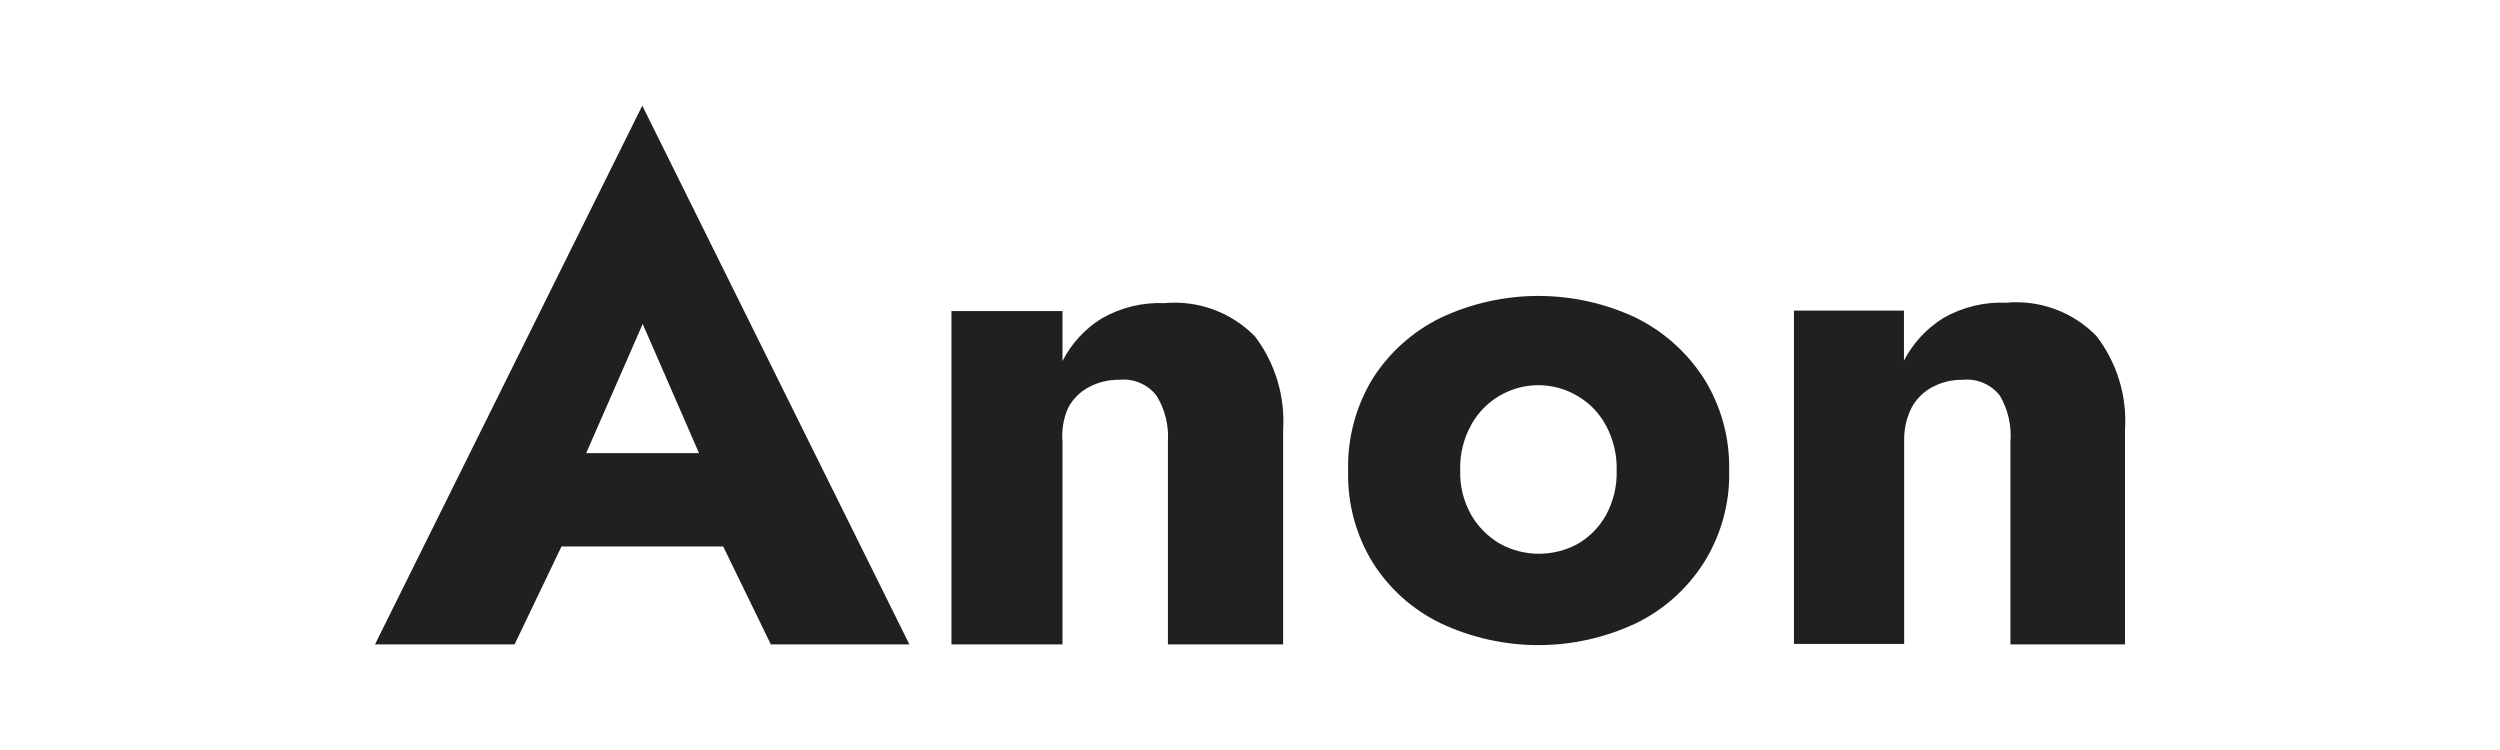
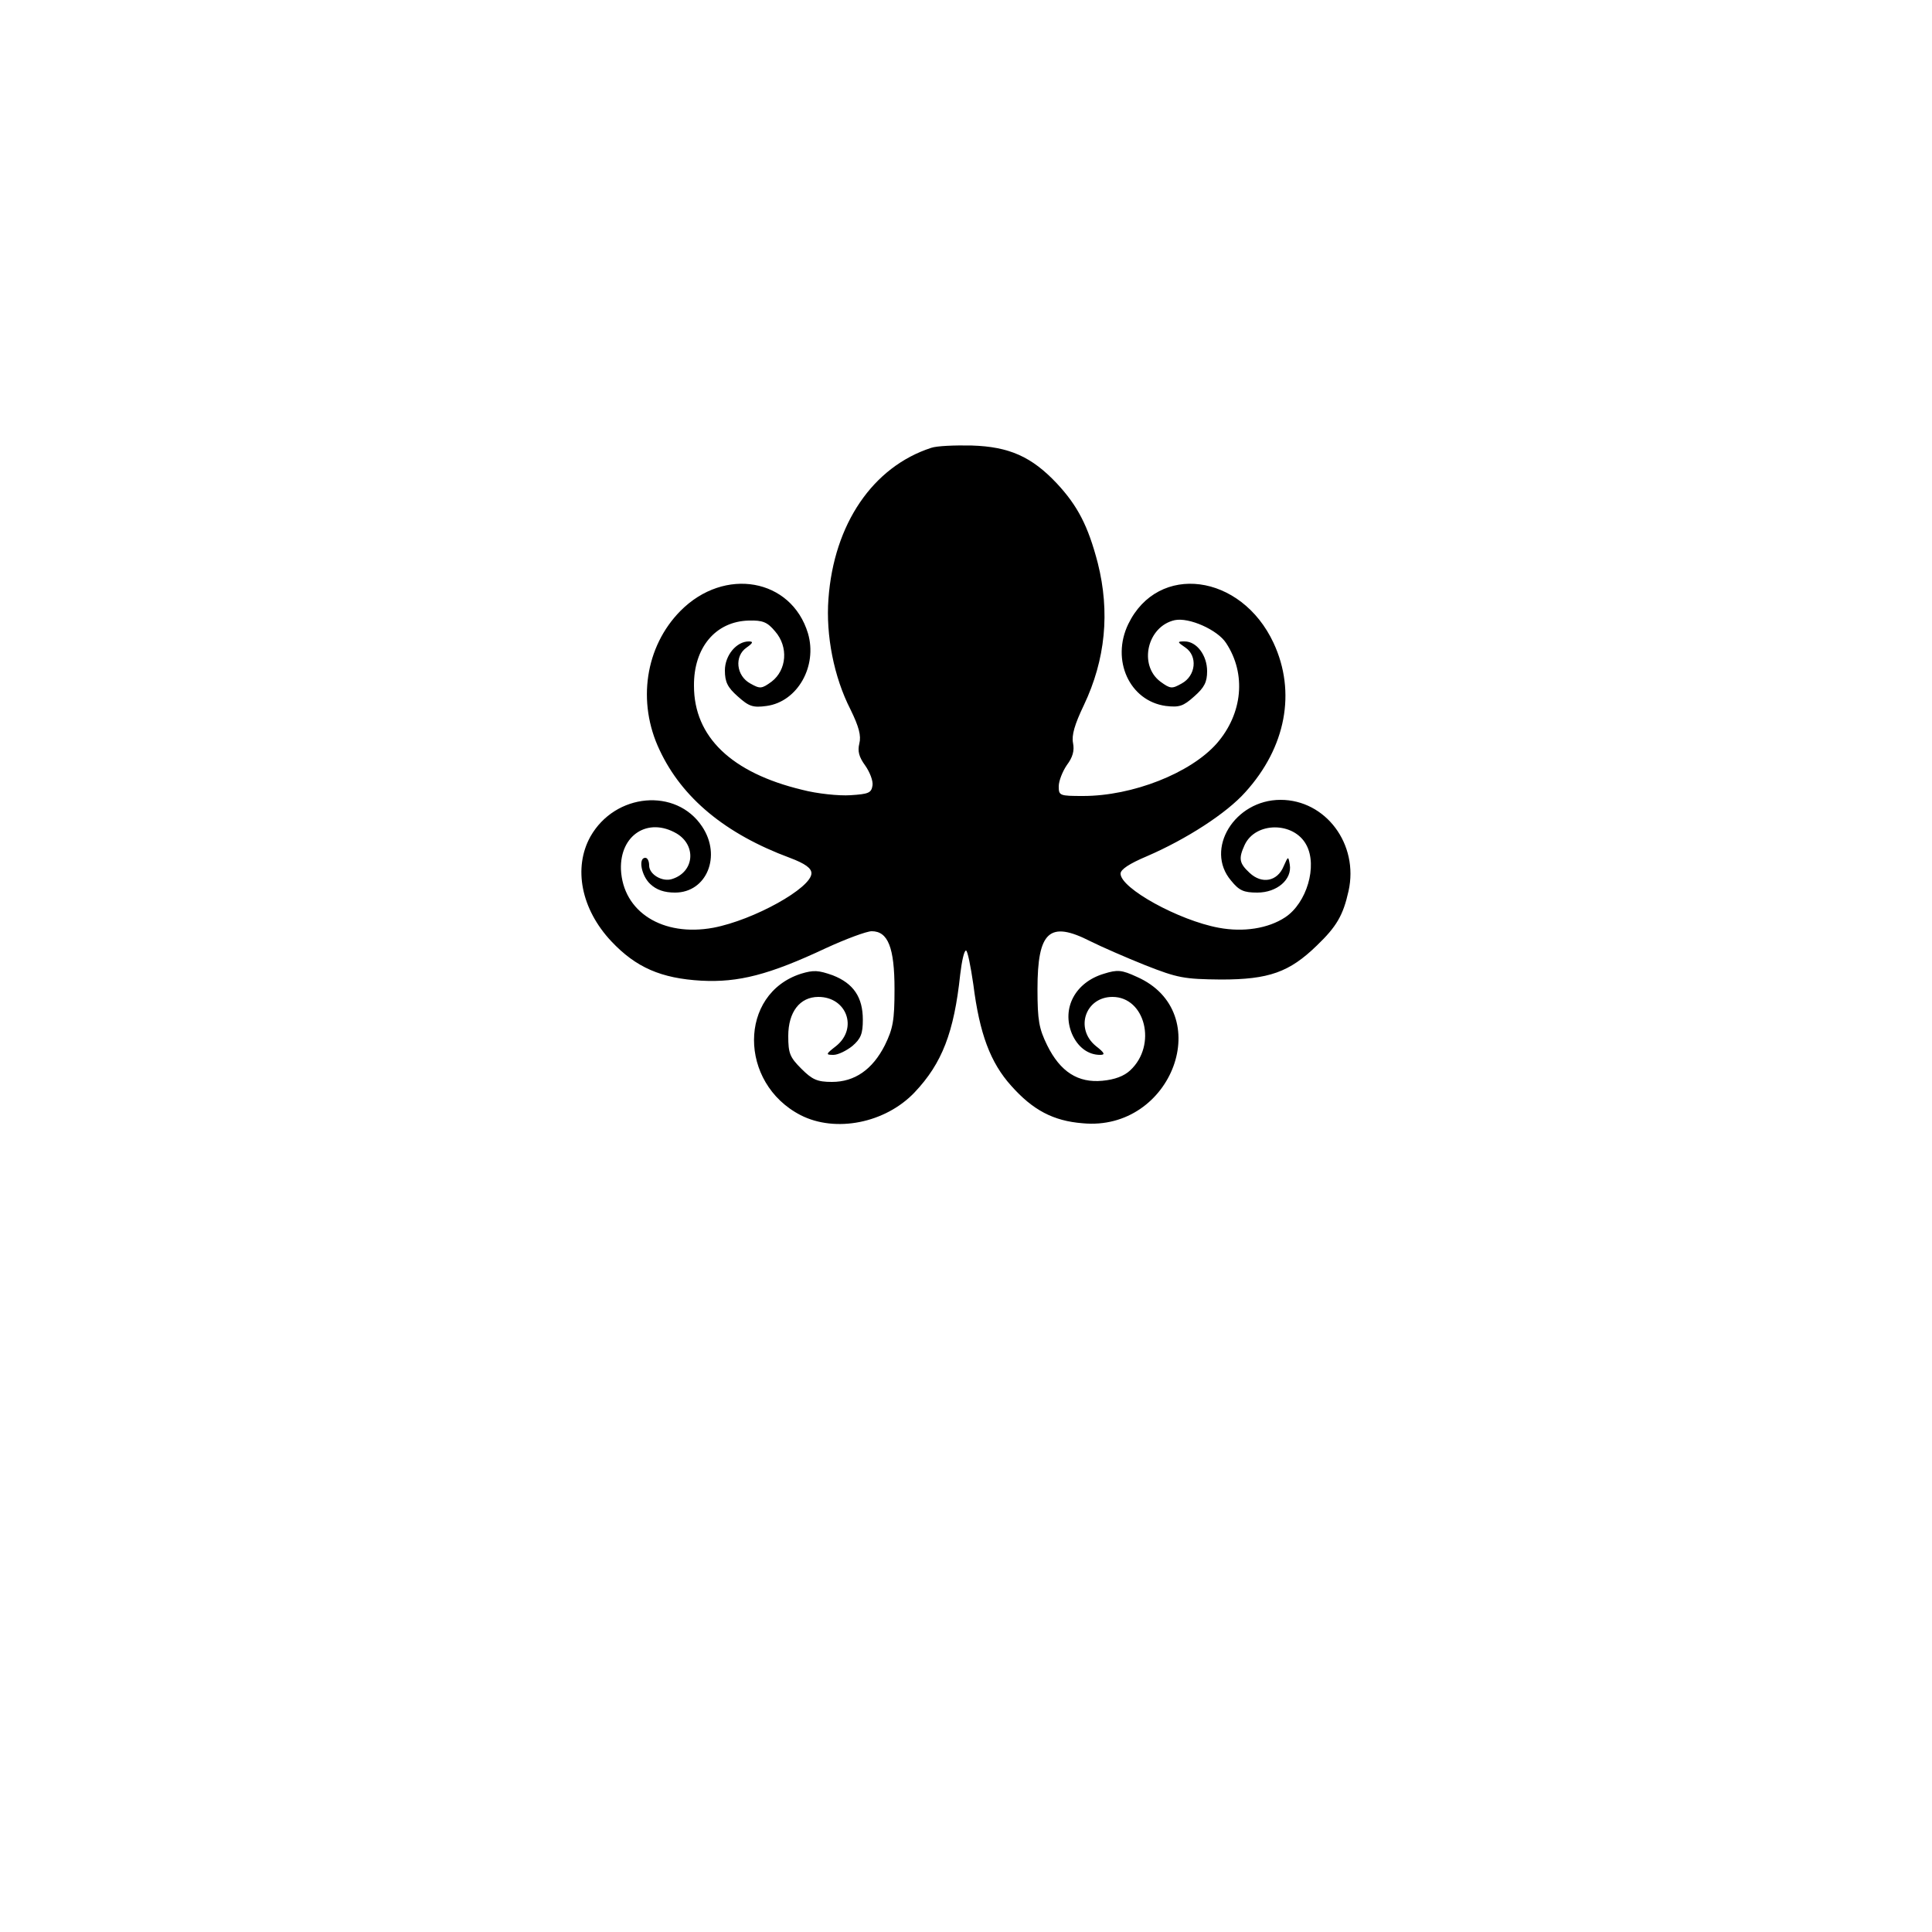
- <svg xmlns="http://www.w3.org/2000/svg" id="Layer_1" data-name="Layer 1" viewBox="0 0 120 36">
-   <defs>
-     <style>.cls-1{fill:#202020;}</style>
-   </defs>
-   <path class="cls-1" d="M27.42,23.39l.28,1.28-3,6.26H18L30.83,5.07,43.65,30.93H37l-2.92-6,.21-1.49-3.44-7.89Zm-2.53-1.64h12l.39,4.48H24.47Z" />
-   <path class="cls-1" d="M55.52,19a2,2,0,0,0-1.79-.77,3,3,0,0,0-1.46.35,2.37,2.37,0,0,0-1,1A3.29,3.29,0,0,0,51,21.2v9.73H45.67v-16H51v2.4a5.13,5.13,0,0,1,1.89-2.05,5.59,5.59,0,0,1,3-.73,5.39,5.39,0,0,1,4.35,1.6,6.73,6.73,0,0,1,1.35,4.48V30.93H56.06V21.2A3.77,3.77,0,0,0,55.52,19Z" />
-   <path class="cls-1" d="M65.89,18.17a8.06,8.06,0,0,1,3.27-2.92,11,11,0,0,1,9.36,0,8.19,8.19,0,0,1,3.27,2.92A8,8,0,0,1,83,22.59,7.94,7.94,0,0,1,81.79,27a8,8,0,0,1-3.27,2.92,11,11,0,0,1-9.36,0A7.92,7.92,0,0,1,65.89,27a8,8,0,0,1-1.18-4.37A8.11,8.11,0,0,1,65.89,18.17Zm4.73,6.55A3.8,3.8,0,0,0,72,26.1a3.88,3.88,0,0,0,3.74,0,3.65,3.65,0,0,0,1.35-1.38,4.2,4.2,0,0,0,.51-2.13,4.31,4.31,0,0,0-.51-2.16A3.61,3.61,0,0,0,75.71,19a3.68,3.68,0,0,0-5.09,1.39,4.22,4.22,0,0,0-.53,2.16A4.1,4.1,0,0,0,70.62,24.72Z" />
-   <path class="cls-1" d="M96,19a2,2,0,0,0-1.79-.77,3,3,0,0,0-1.46.35,2.43,2.43,0,0,0-1,1,3.41,3.41,0,0,0-.35,1.6v9.73H86.11v-16h5.28v2.4a5.23,5.23,0,0,1,1.9-2.05,5.59,5.59,0,0,1,3-.73,5.37,5.37,0,0,1,4.34,1.6A6.68,6.68,0,0,1,102,20.64V30.93H96.5V21.2A3.77,3.77,0,0,0,96,19Z" />
+ <svg xmlns="http://www.w3.org/2000/svg" version="1.0" width="500pt" height="500pt" viewBox="0 0 500 500" preserveAspectRatio="xMidYMid meet">
+   <g transform="translate(0,500) scale(0.1,-0.1)" fill="#000000" stroke="none">
+     <path d="M2410 3841 c-151 -49 -252 -197 -266 -391 -7 -94 14 -202 57 -286 22 -45 28 -68 23 -88 -5 -20 -1 -35 15 -57 12 -17 21 -40 19 -52 -3 -19 -10 -22 -57 -25 -30 -2 -87 4 -125 14 -183 44 -280 137 -280 269 -1 99 56 167 142 169 36 1 48 -4 68 -28 35 -40 30 -100 -9 -130 -26 -19 -30 -19 -55 -5 -37 20 -42 71 -10 93 17 12 18 16 6 16 -32 0 -62 -36 -62 -75 0 -30 7 -44 33 -67 29 -26 39 -30 75 -25 80 11 132 103 107 188 -43 142 -216 173 -330 58 -91 -92 -113 -236 -54 -360 58 -124 170 -217 337 -279 40 -15 56 -27 56 -40 0 -38 -149 -121 -254 -141 -131 -24 -234 41 -239 151 -3 89 70 136 144 93 52 -31 46 -100 -12 -118 -25 -8 -59 12 -59 35 0 11 -4 20 -10 20 -19 0 -10 -47 13 -68 16 -15 36 -22 64 -22 82 0 121 95 70 171 -67 101 -225 87 -289 -26 -45 -81 -24 -188 54 -271 64 -68 129 -96 233 -102 96 -5 175 15 322 84 52 24 106 44 119 44 42 0 59 -42 59 -150 0 -81 -4 -102 -25 -145 -32 -63 -78 -95 -137 -95 -38 0 -51 6 -79 34 -30 30 -34 40 -34 85 0 62 30 101 78 101 73 0 103 -81 46 -127 -27 -21 -28 -23 -7 -23 12 0 34 11 49 23 22 19 27 32 27 68 0 58 -24 94 -78 115 -37 13 -49 14 -82 4 -162 -52 -162 -283 -1 -366 90 -46 219 -21 295 59 71 75 102 155 118 305 4 34 10 62 15 62 4 0 12 -40 19 -88 16 -127 44 -202 98 -262 56 -63 109 -91 185 -97 232 -22 347 288 140 379 -39 18 -50 19 -85 8 -74 -22 -110 -89 -83 -155 15 -35 42 -55 73 -55 14 0 12 5 -11 23 -55 45 -27 127 43 127 85 0 116 -125 46 -190 -16 -15 -40 -24 -72 -27 -63 -6 -109 23 -143 92 -21 43 -25 64 -25 145 0 150 31 178 137 124 28 -14 92 -42 142 -62 84 -33 100 -36 196 -37 124 0 177 19 248 88 51 49 68 78 82 141 27 121 -59 236 -176 236 -119 0 -197 -128 -128 -209 21 -26 33 -31 68 -31 51 0 90 34 84 72 -4 23 -4 23 -16 -4 -16 -39 -56 -47 -88 -17 -27 25 -29 37 -13 72 28 61 128 61 160 0 29 -54 1 -150 -55 -187 -44 -29 -108 -39 -172 -27 -103 19 -254 102 -254 140 0 11 23 26 68 45 102 44 206 111 255 166 105 116 132 259 73 386 -84 180 -299 208 -376 49 -45 -93 3 -199 97 -212 35 -4 45 -1 74 25 26 23 33 37 33 65 0 41 -27 77 -58 77 -20 0 -20 -1 2 -16 32 -22 27 -73 -10 -93 -25 -14 -29 -14 -55 5 -57 43 -34 143 37 159 37 8 111 -25 133 -59 53 -80 43 -183 -24 -260 -68 -77 -218 -136 -346 -136 -61 0 -63 1 -63 25 0 14 10 39 21 55 15 20 20 37 16 57 -4 20 4 48 28 98 56 118 68 241 36 368 -25 96 -52 148 -106 206 -65 69 -123 95 -220 98 -44 1 -91 -1 -105 -6z" />
+   </g>
</svg>
